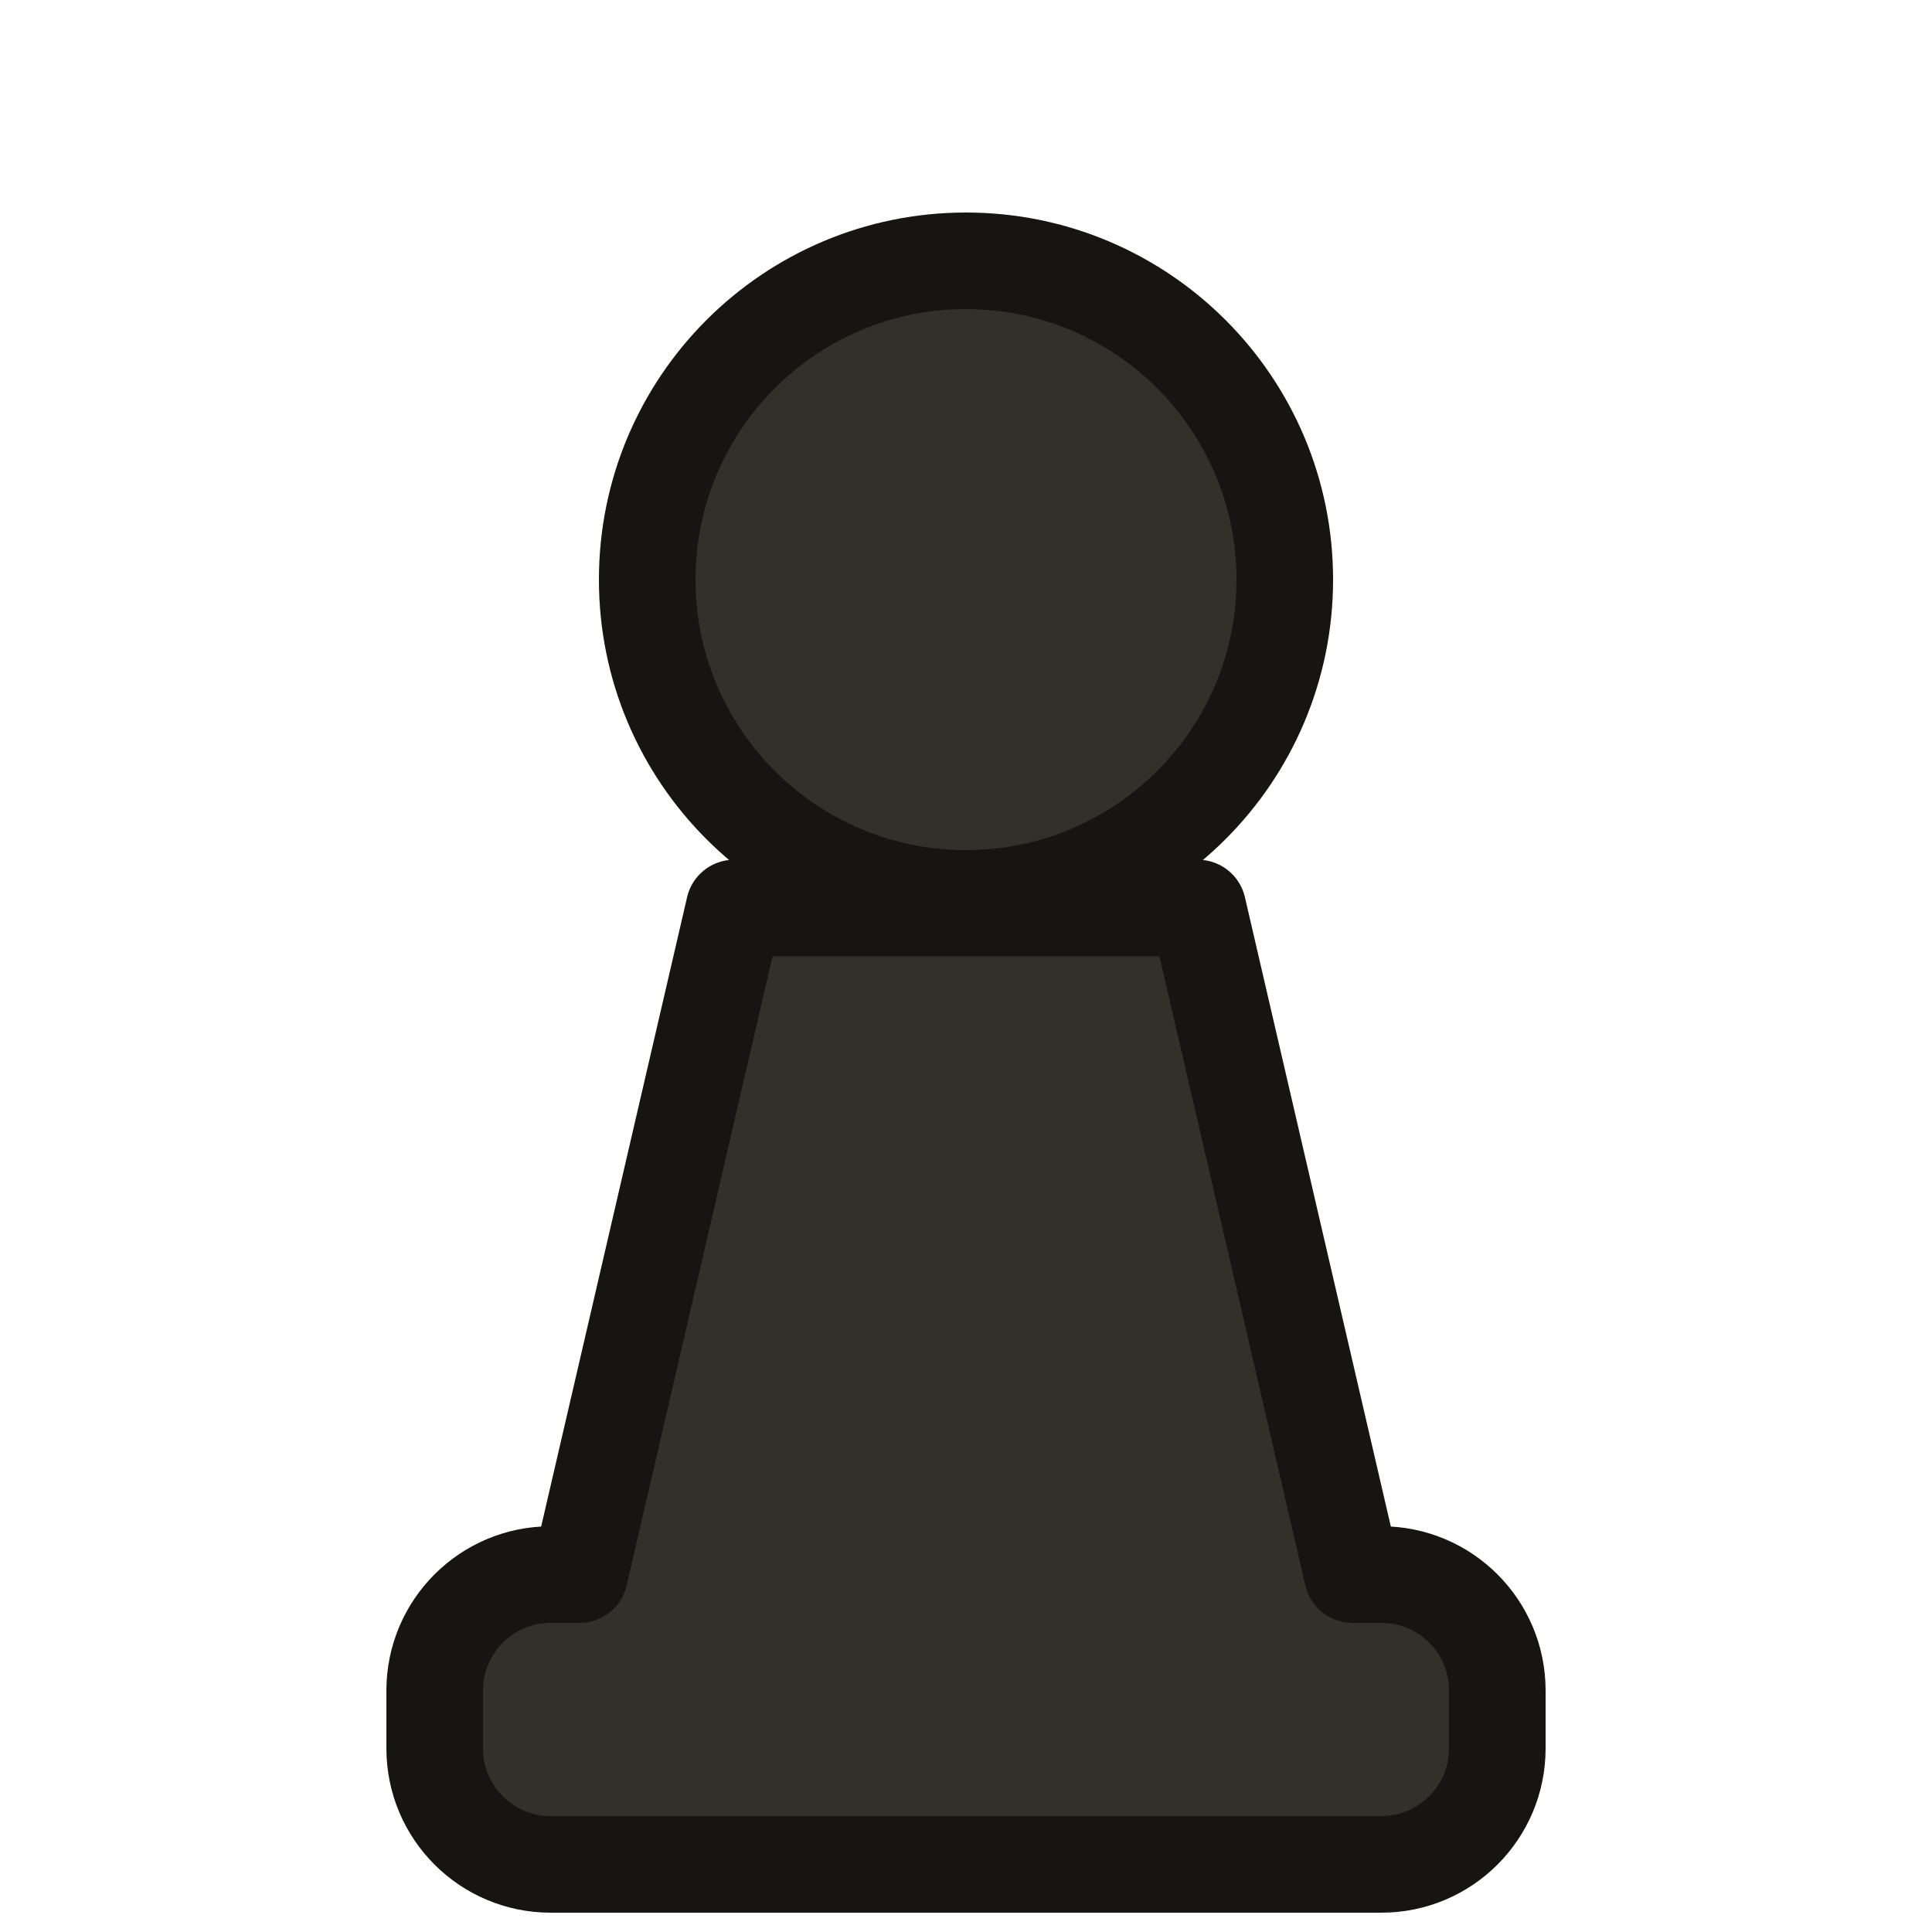
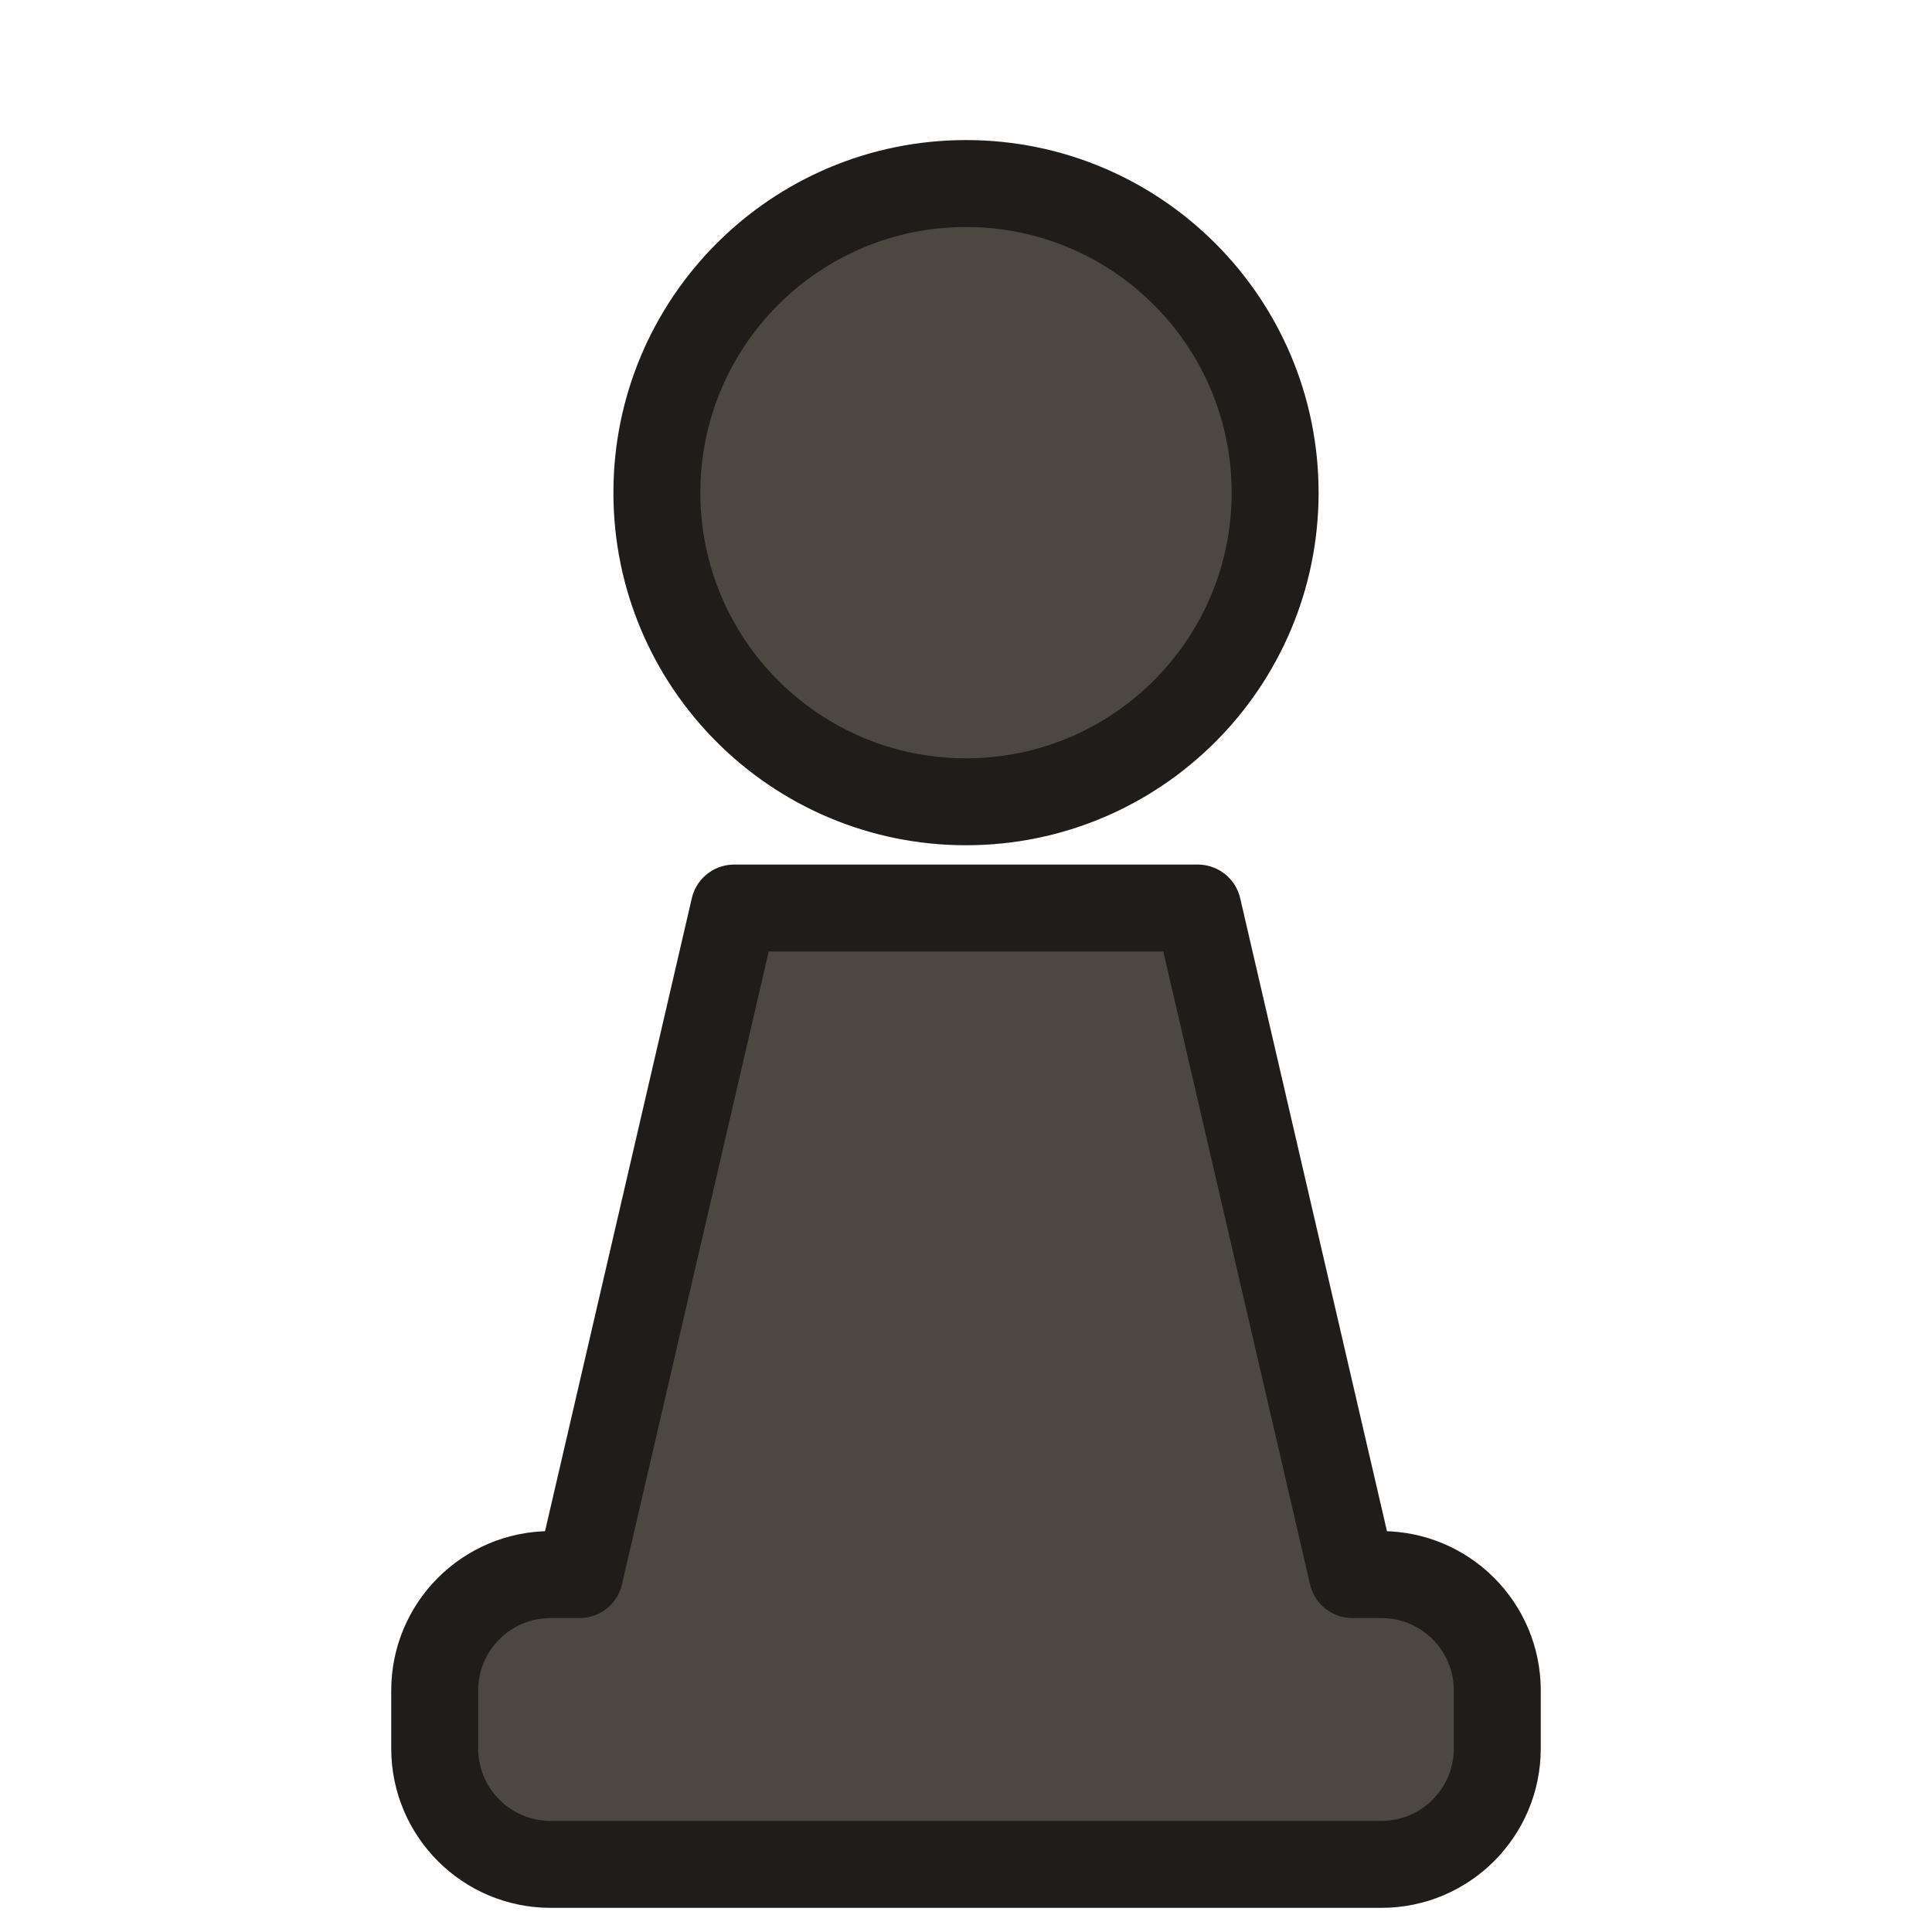
<svg xmlns="http://www.w3.org/2000/svg" width="45" height="45" viewBox="2 1.2 20 20" fill="none">
-   <path transform="translate(6.5 3.9)" fill-rule="evenodd" d="M 1.2 13.6 L 1.5 13.6 L 3.1 6.7 L 7.9 6.7 L 9.5 13.6 L 9.8 13.6 C 10.462 13.6 11 14.137 11 14.8 L 11 15.4 C 11 16.063 10.462 16.6 9.8 16.6 L 1.2 16.6 C 0.538 16.6 0 16.063 0 15.4 L 0 14.8 C 0 14.137 0.538 13.6 1.2 13.6 Z M 5.5 0 C 7.322 0 8.8 1.477 8.8 3.3 C 8.8 5.122 7.323 6.6 5.5 6.6 C 3.677 6.6 2.2 5.122 2.2 3.3 C 2.2 1.477 3.678 0 5.5 0 Z" fill="#33302A" stroke="#171513" stroke-width="1" stroke-linejoin="round" />
+   <path transform="translate(6.50 3.10)" fill-rule="evenodd" d="M 1.2 14.4 L 1.5 14.4 L 3.1 7.5 L 7.9 7.5 L 9.5 14.4 L 9.8 14.4 C 10.462 14.4 11 14.937 11 15.6 L 11 16.2 C 11 16.863 10.462 17.4 9.8 17.4 L 1.2 17.4 C 0.538 17.4 0 16.863 0 16.2 L 0 15.6 C 0 14.937 0.538 14.4 1.2 14.4 Z M 5.5 0 C 7.267 0 8.7 1.433 8.7 3.2 C 8.7 4.967 7.267 6.4 5.5 6.4 C 3.733 6.4 2.3 4.967 2.3 3.2 C 2.3 1.433 3.733 0 5.5 0 Z" fill="#4D4741" stroke="#1F1C19" stroke-width="0.9" stroke-linejoin="round" />
</svg>
